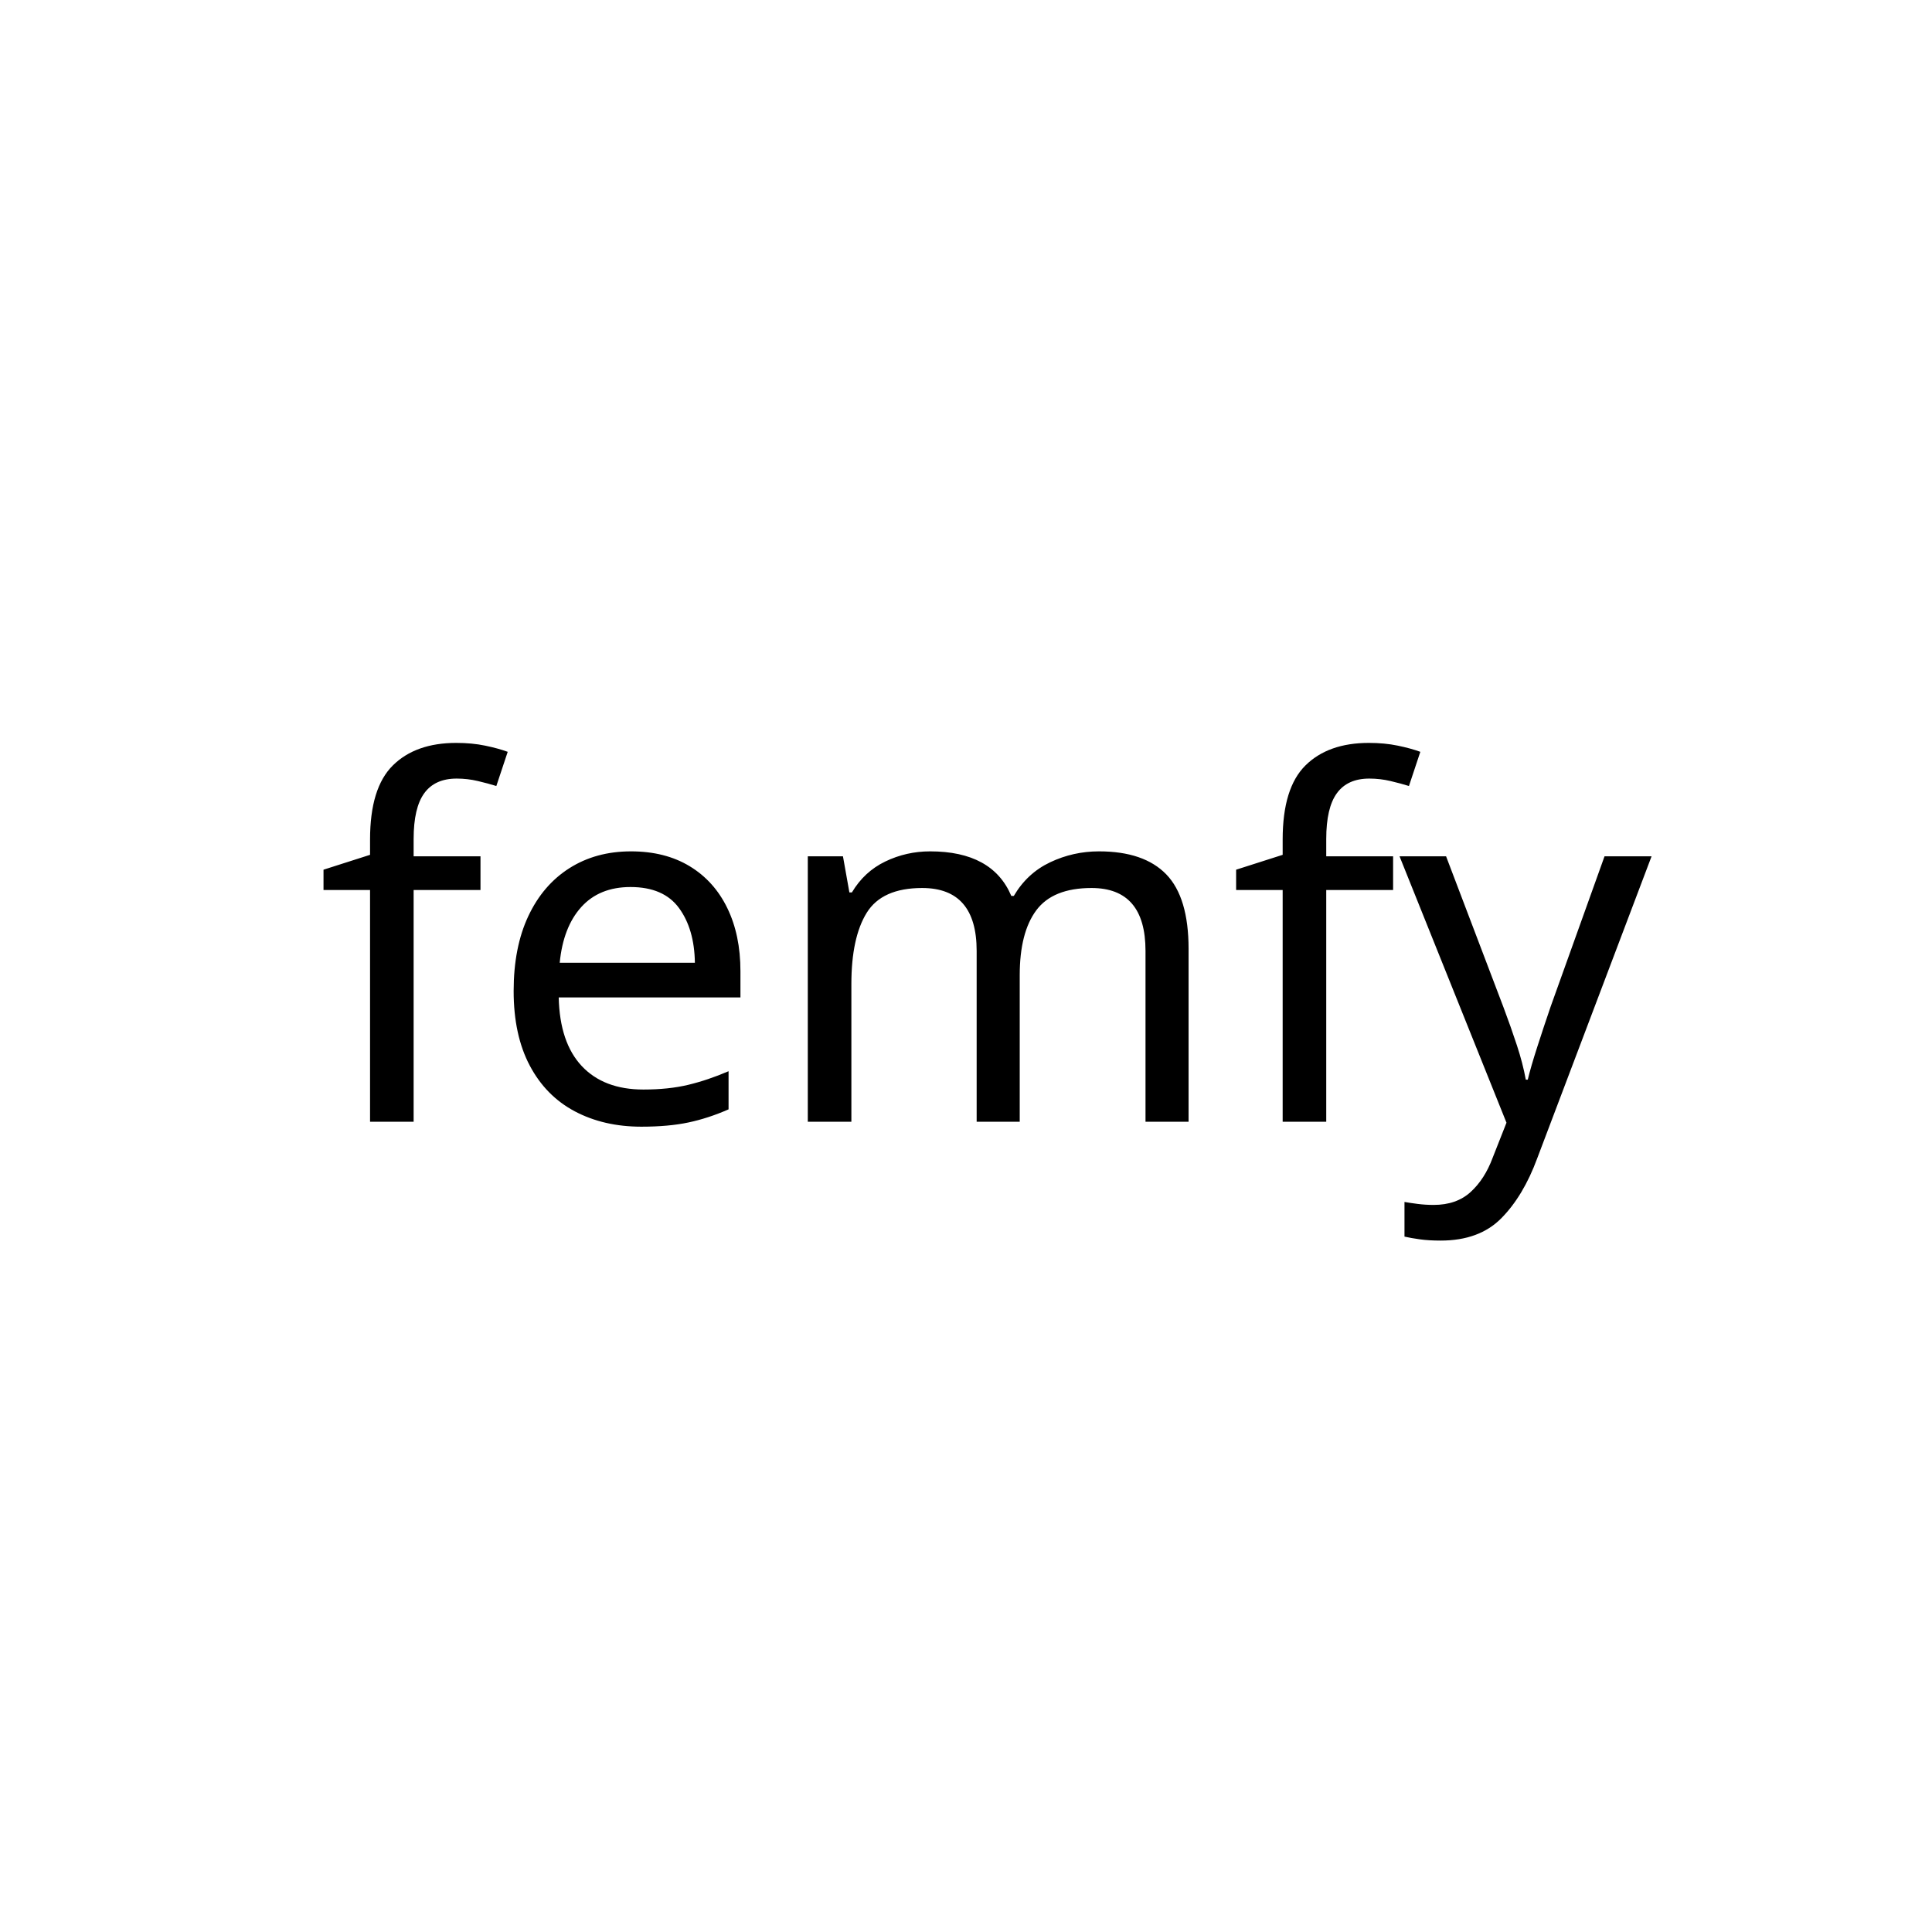
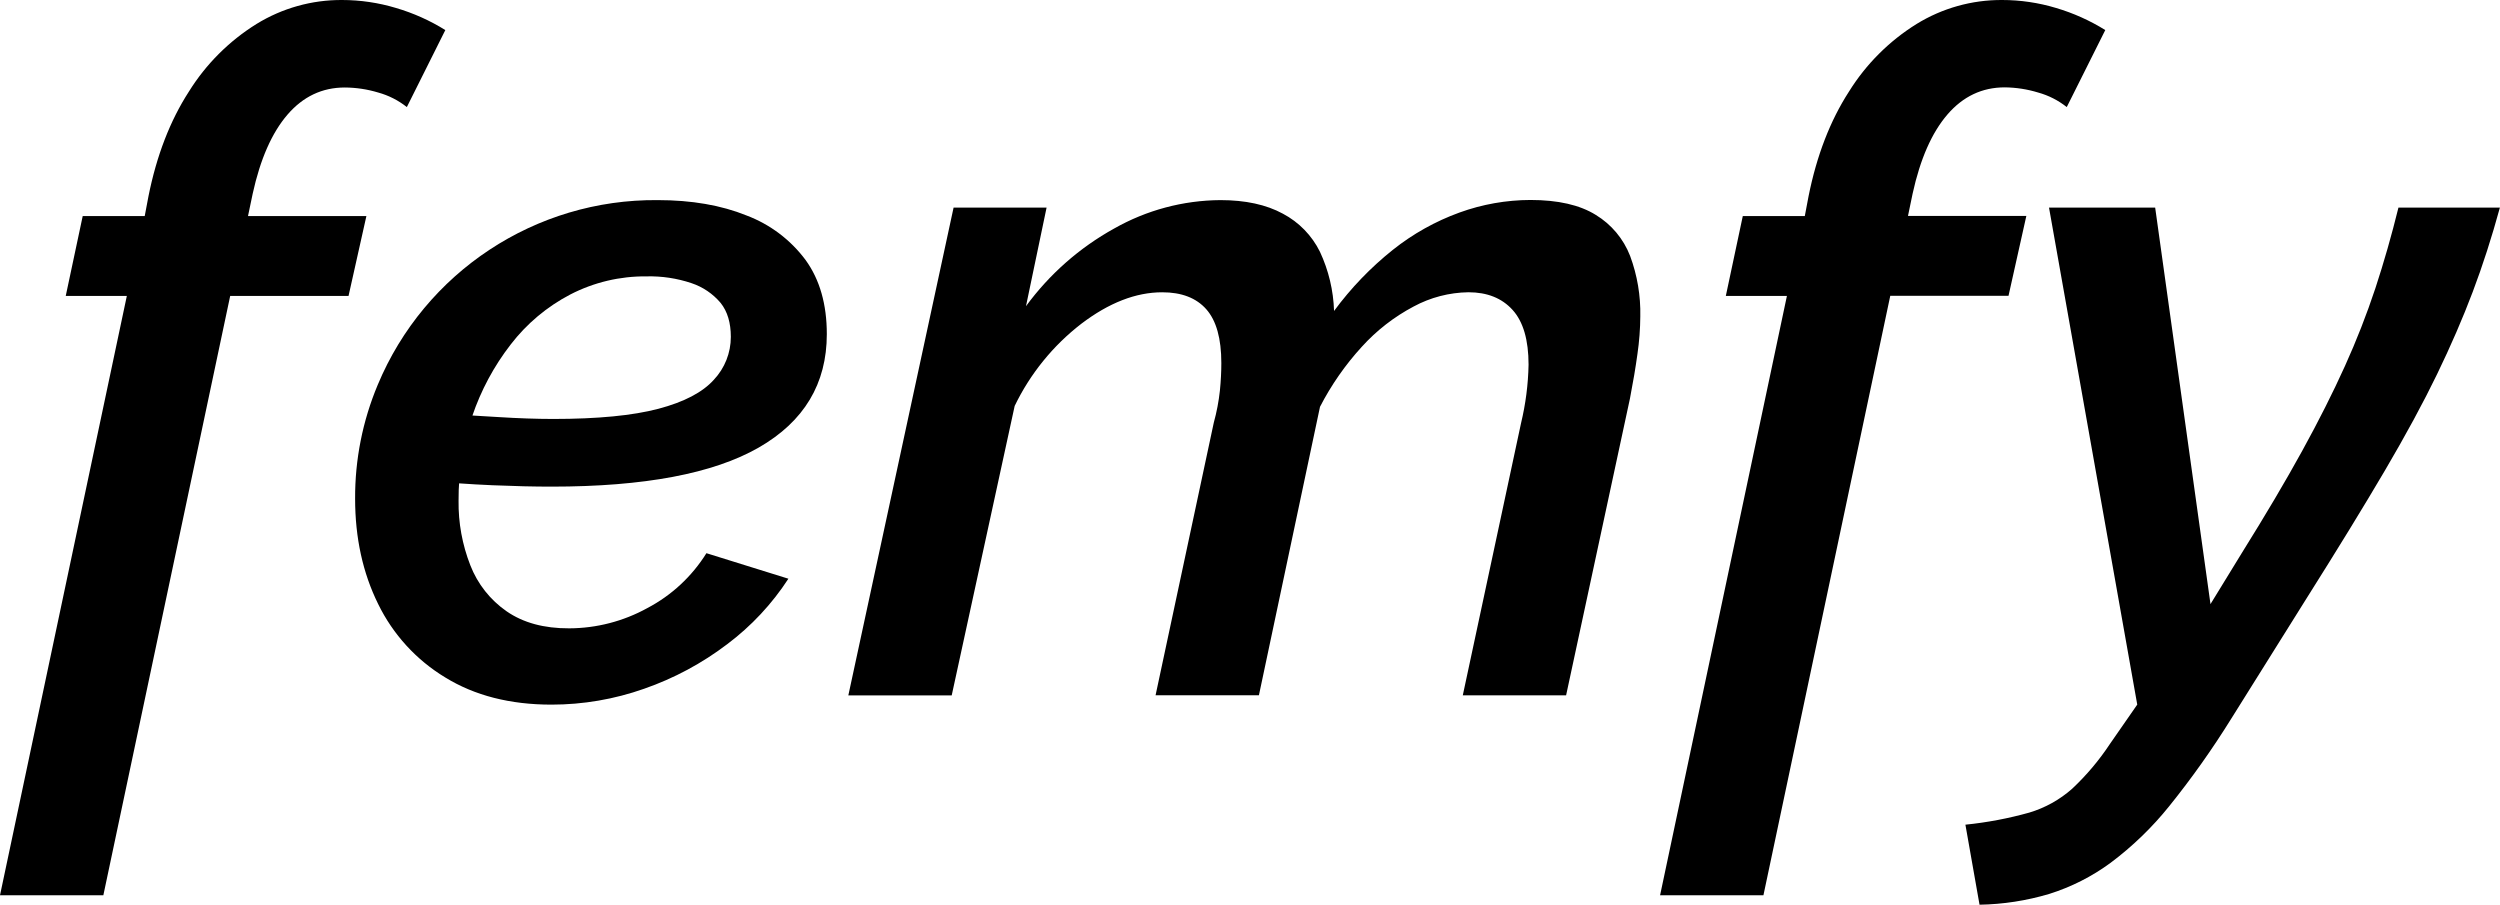
- <svg xmlns="http://www.w3.org/2000/svg" version="1.1" id="Capa_1" x="0px" y="0px" viewBox="0 0 1080 1080" style="enable-background:new 0 0 1080 1080;" xml:space="preserve">
-   <style type="text/css">
- 	.st0{font-family:'Raleway-SemiBoldItalic';}
- 	.st1{font-size:276.809px;}
- </style>
-   <text transform="matrix(1 0 0 1 176.6897 627.0562)" class="st0 st1">femfy</text>
+ <svg xmlns="http://www.w3.org/2000/svg" id="Capa_1" data-name="Capa 1" viewBox="0 0 736.59 266.57">
+   <path d="M209.08,509.41h-18l5-23.53h18.27l1.1-5.81q3.6-18,11.91-30.86a62.14,62.14,0,0,1,19.93-19.93,47.61,47.61,0,0,1,25.19-7.06,55.34,55.34,0,0,1,15.91,2.35,59,59,0,0,1,14.53,6.51l-11.34,22.69a23.66,23.66,0,0,0-8.45-4.29A34.6,34.6,0,0,0,273.3,448q-10,0-16.89,8t-10.24,23.25l-1.39,6.64h34.88l-5.26,23.53H239.53L202.16,686H171.71Z" transform="translate(-171.71 -422.22)" />
+   <path d="M334.19,629.83q-18.27,0-31.28-8a51.81,51.81,0,0,1-19.79-21.66q-6.78-13.73-6.78-31A85.6,85.6,0,0,1,283,535.62a88.49,88.49,0,0,1,82.49-54.44q15,0,26.16,4.52a38.74,38.74,0,0,1,17.44,13.16q6.23,8.64,6.23,21.79,0,21.93-20.07,33.44t-61,11.51q-7.76,0-17.44-.41t-21.86-1.52L299,544q11.07.57,19.65,1.11t16.06.55q19.65,0,31-3t16.33-8.55a18.42,18.42,0,0,0,5-12.63q0-6.24-3-10a19.1,19.1,0,0,0-8.58-5.83,38.6,38.6,0,0,0-13.29-2,47.84,47.84,0,0,0-22.42,5.33,53.21,53.21,0,0,0-17.58,14.75,72.26,72.26,0,0,0-11.35,21.17,76.51,76.51,0,0,0-4,24.86,50.33,50.33,0,0,0,3.46,19A29.5,29.5,0,0,0,321,602.35q7.33,5.05,18.41,5a48,48,0,0,0,23-5.95,45.38,45.38,0,0,0,17.44-16.19L404,592.73A75.61,75.61,0,0,1,386,612a88.46,88.46,0,0,1-24.5,13.15A82.09,82.09,0,0,1,334.19,629.83Z" transform="translate(-171.71 -422.22)" />
+   <path d="M452.67,483.39h27.4L474,512.44a80.49,80.49,0,0,1,26-22.9,64.28,64.28,0,0,1,31.28-8.36q11.07,0,18.41,4a25.36,25.36,0,0,1,10.93,11.24,44.48,44.48,0,0,1,4.15,17.42,95.15,95.15,0,0,1,17.31-18,69.66,69.66,0,0,1,19.65-11,61.75,61.75,0,0,1,20.9-3.7q12.18,0,19.24,4.39A24.49,24.49,0,0,1,652,497.63a48.14,48.14,0,0,1,3,17.82,79.91,79.91,0,0,1-.83,11q-.82,6-2.21,13.16l-18.82,87.48H602.7l17.16-80.17a80.41,80.41,0,0,0,2.22-17.24q0-10.95-4.71-16.15t-13-5.2a35,35,0,0,0-16.19,4.22,55.59,55.59,0,0,0-15.23,11.84,81.5,81.5,0,0,0-12.32,17.69l-18,85H512.18l17.16-80.35a59.36,59.36,0,0,0,1.8-9.45c.28-2.84.42-5.53.42-8.09q0-10.84-4.43-15.85t-13-5q-11.62,0-23.81,9.26a67.79,67.79,0,0,0-19.65,24.22l-18.55,85.28H421.66Z" transform="translate(-171.71 -422.22)" />
+   <path d="M698.2,509.41h-18l5-23.53h18.27l1.1-5.81q3.6-18,11.91-30.86a62.14,62.14,0,0,1,19.93-19.93,47.61,47.61,0,0,1,25.19-7.06,55.29,55.29,0,0,1,15.91,2.35A59.24,59.24,0,0,1,792,431.08l-11.35,22.69a23.69,23.69,0,0,0-8.44-4.29,34.72,34.72,0,0,0-9.83-1.52q-10,0-16.89,8t-10.24,23.25l-1.38,6.64h34.87l-5.25,23.53H728.65L691.28,686H660.83Z" transform="translate(-171.71 -422.22)" />
+   <path d="M750.79,665.2a111.19,111.19,0,0,0,18.82-3.56,33.56,33.56,0,0,0,12.6-7,74,74,0,0,0,11.21-13.3l8-11.52-26-146.44H806.7L823,600.21l9.41-15.35Q842.68,568.41,850,555.1t12.6-25a235.62,235.62,0,0,0,9-23q3.74-11.39,6.78-23.72h29.89q-3.6,13.17-8,24.82t-10.51,24.27q-6.11,12.62-15.37,28.38t-23.11,37.71l-22.14,35.37a258.36,258.36,0,0,1-18.27,25.78,95.44,95.44,0,0,1-17.31,16.73,61.67,61.67,0,0,1-18.13,9.18,76.46,76.46,0,0,1-20.48,3.16Z" transform="translate(-171.71 -422.22)" />
</svg>
